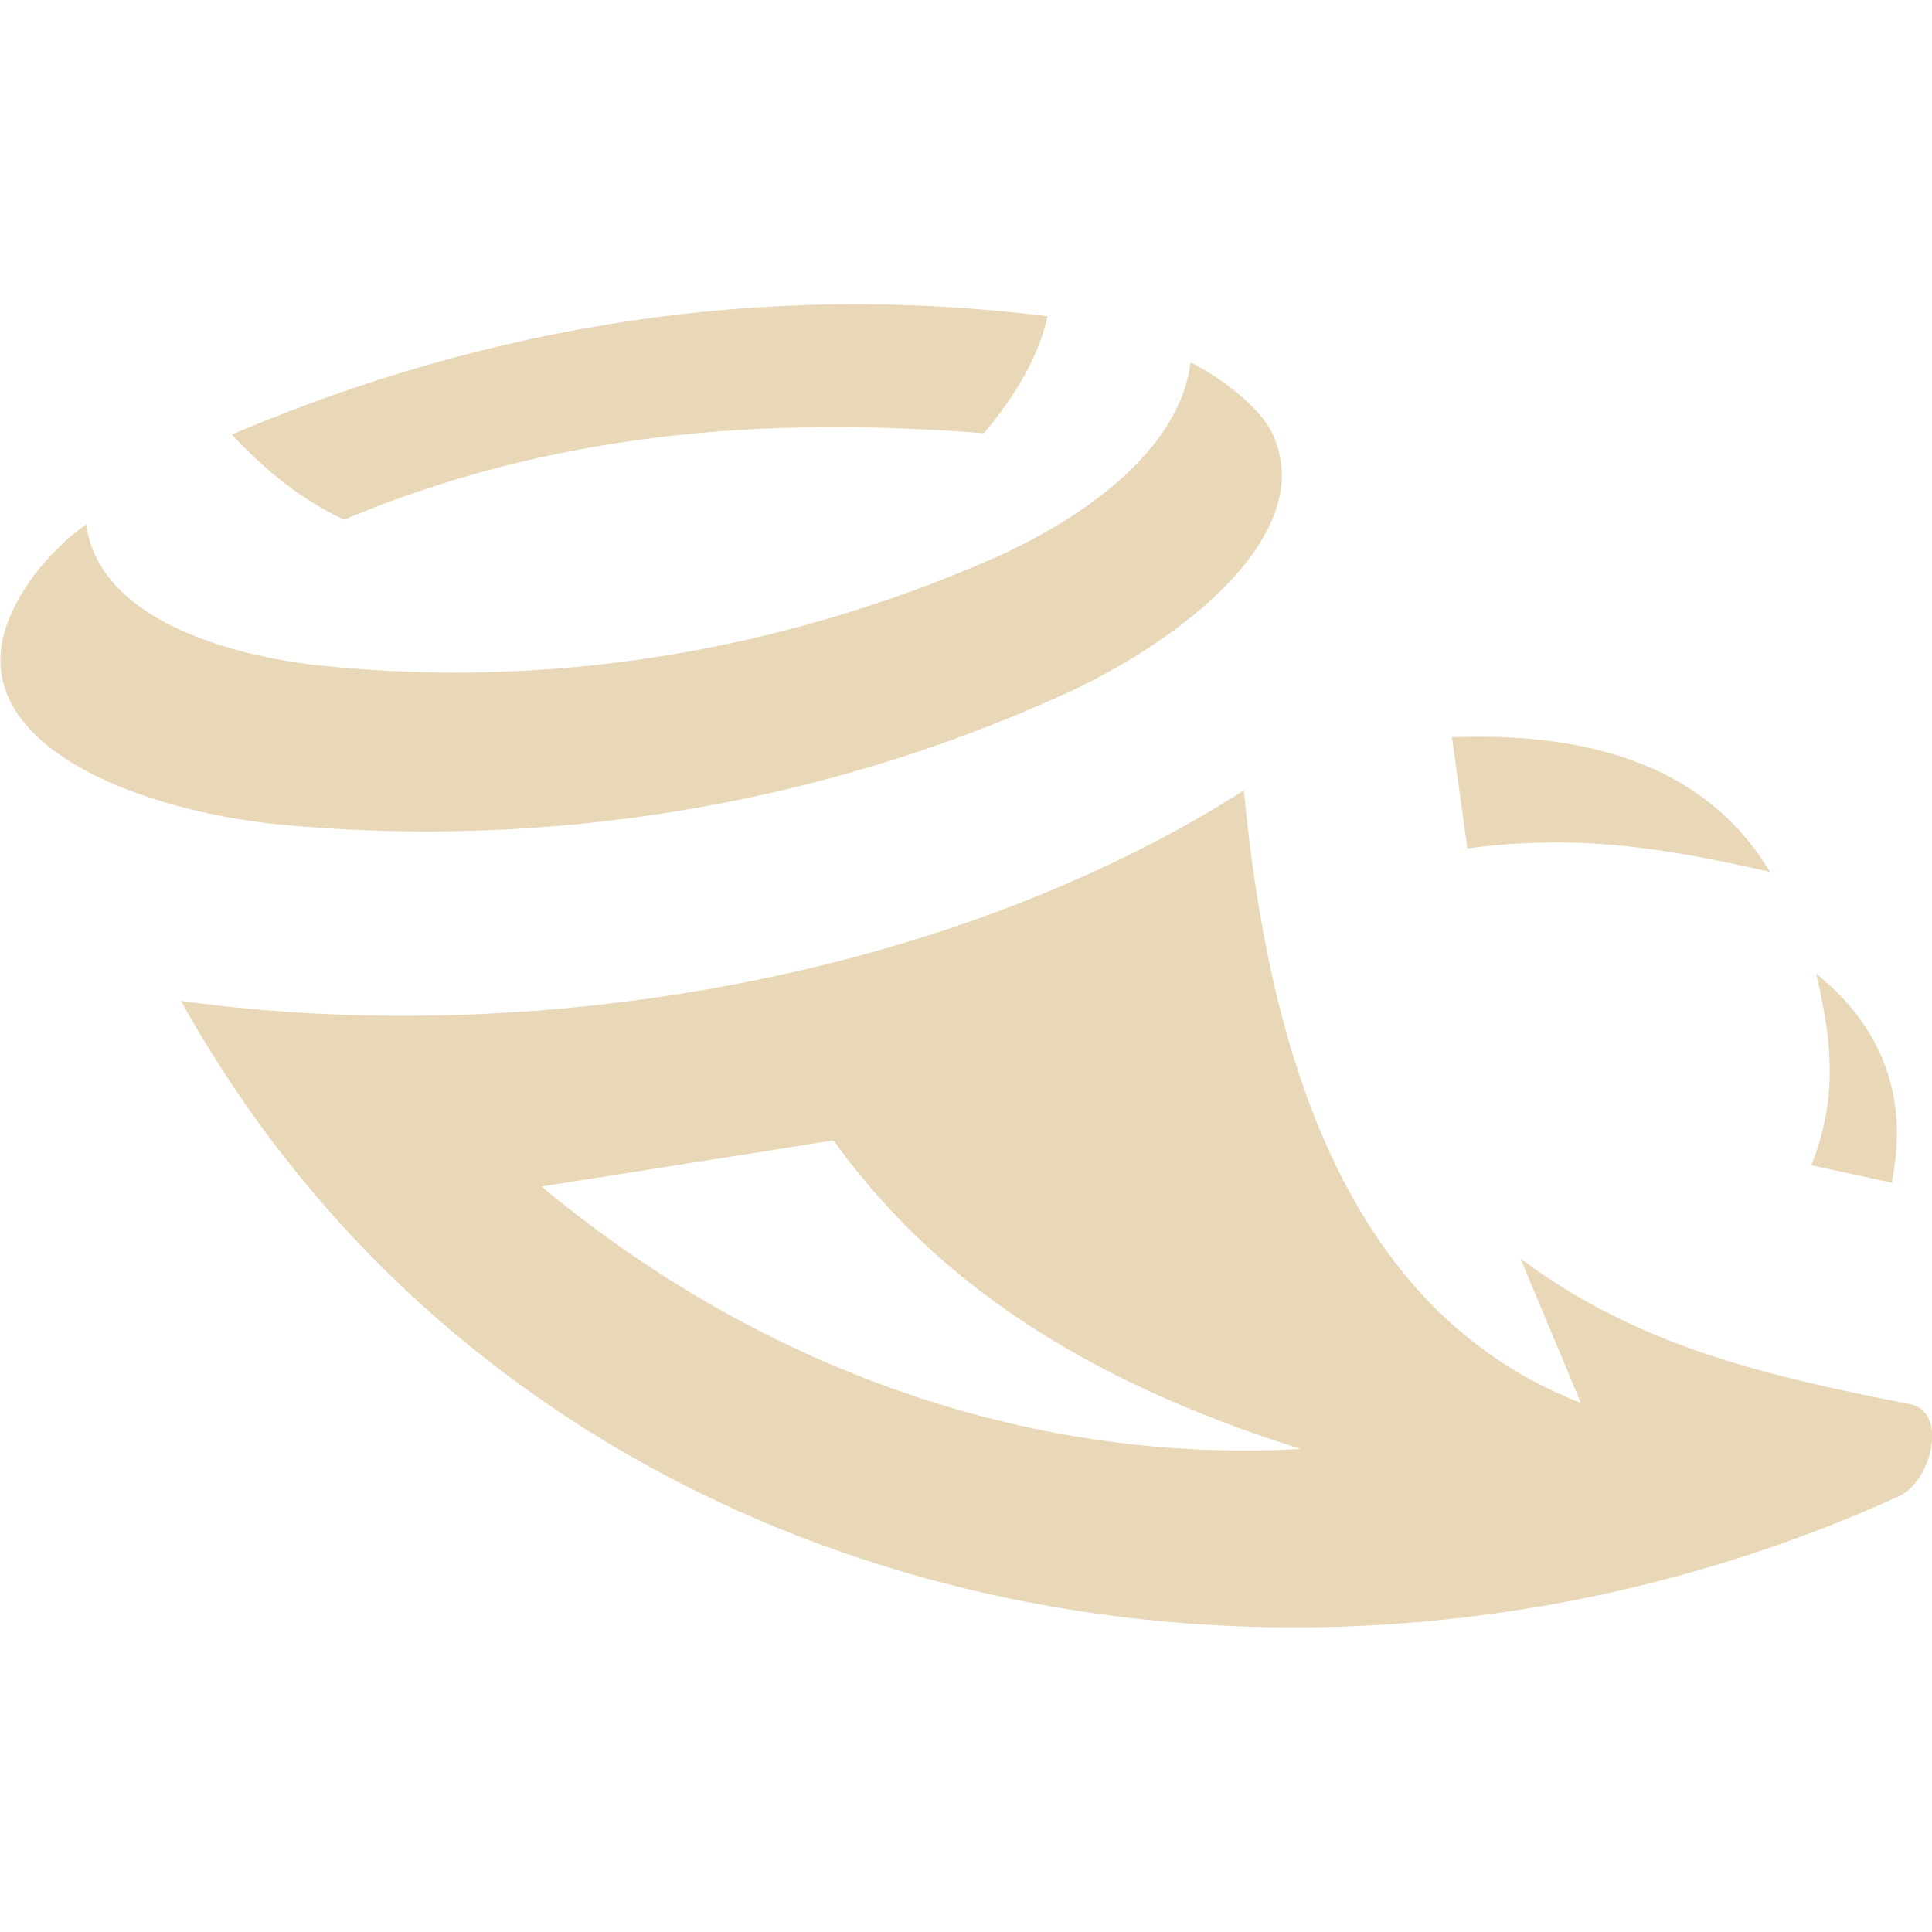
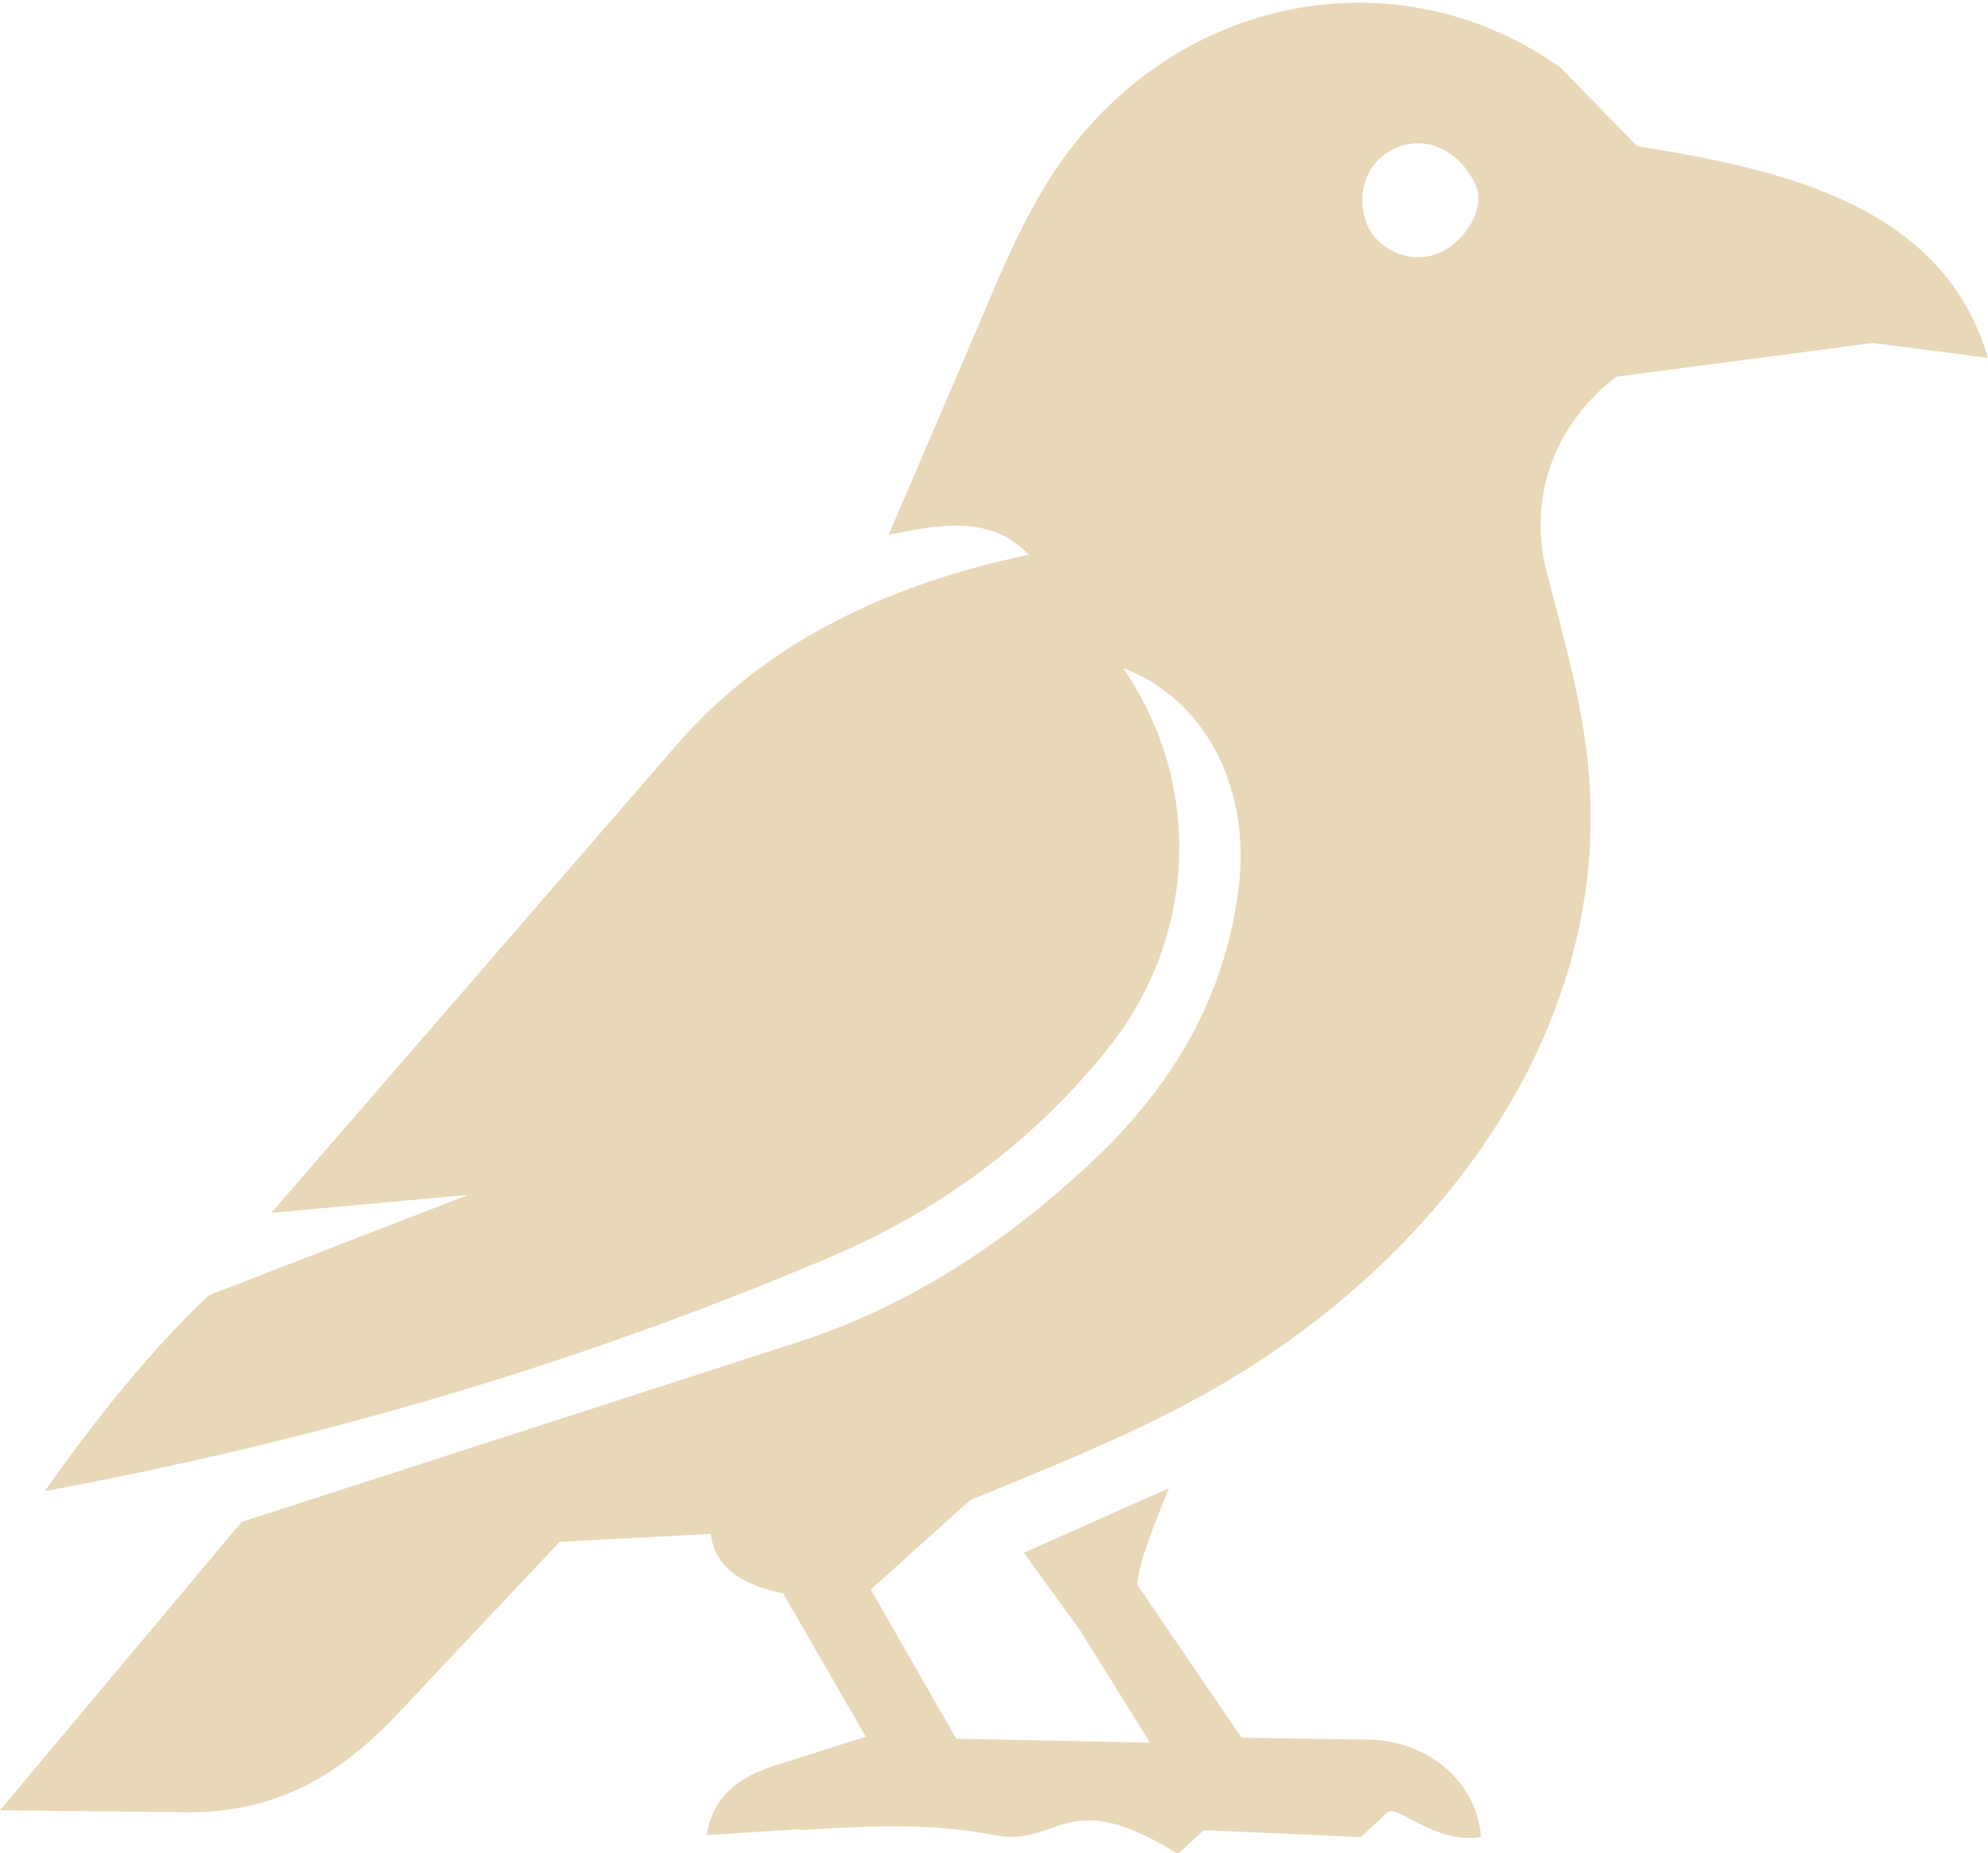
- <svg xmlns="http://www.w3.org/2000/svg" width="20" height="20" id="Layer_1" version="1.1" viewBox="0 0 16.34 11.19">
+ <svg xmlns="http://www.w3.org/2000/svg" id="Layer_1" version="1.1" viewBox="0 0 20 18.64">
  <defs>
    <style>
      .st0 {
        fill: #e8d8b8;
      }
    </style>
  </defs>
-   <path class="st0" d="M16.15,9.3c.33.06.19.65-.09.78-5.17,2.35-11.66.97-14.53-4.19,2.96.41,6.48-.18,8.99-1.78.2,2.1.81,4.39,2.85,5.18l-.51-1.22c.99.74,2.07.99,3.29,1.23ZM11,9.68c-1.61-.51-3-1.28-3.95-2.61l-2.47.39c1.8,1.5,4.07,2.35,6.41,2.22h.01Z" />
-   <path class="st0" d="M.05,2.73c.12-.36.42-.69.68-.87.1.79,1.19,1.12,2.04,1.2,1.91.19,3.82-.13,5.58-.89.74-.32,1.62-.9,1.72-1.68.26.13.57.37.68.58.43.85-.75,1.78-1.78,2.24-2.06.93-4.34,1.3-6.59,1.09-1.17-.11-2.66-.66-2.33-1.67Z" />
-   <path class="st0" d="M8.33,1.09c-1.9-.15-3.68,0-5.42.73-.36-.17-.65-.4-.95-.72C4.15.17,6.46-.2,8.86.1c-.08.35-.27.67-.54.99h.01Z" />
-   <path class="st0" d="M14.97,4.8c-.91-.21-1.63-.32-2.56-.2l-.13-.94c1.07-.04,2.12.19,2.69,1.14Z" />
-   <path class="st0" d="M16.01,7.43l-.69-.15c.21-.54.19-.99.04-1.62.5.4.8.98.64,1.76h.01Z" />
+   <path class="st0" d="M8.06,18.4l-.95.06c.07-.44.38-.61.75-.72l.85-.27-.83-1.44c-.36-.08-.68-.22-.73-.6l-1.52.08-1.62,1.72c-.58.62-1.23,1.01-2.13,1l-1.88-.02,2.43-2.9,5.57-1.8c1.13-.36,2.1-1,2.95-1.79s1.37-1.68,1.51-2.78c.12-.92-.26-1.87-1.16-2.22.83,1.22.71,2.74-.14,3.81-.76.96-1.73,1.67-2.89,2.15-2.49,1.05-5.07,1.81-7.82,2.32.53-.75,1.07-1.42,1.65-1.97l2.61-1.01-1.98.18,4.08-4.71c.91-1.05,2.16-1.62,3.54-1.91-.39-.41-.92-.3-1.41-.2l.88-2.05c.31-.73.59-1.44,1.12-2.04,1.22-1.39,3.24-1.69,4.76-.61l.77.79c1.51.24,3.08.61,3.53,2.13l-1.16-.15-2.58.34c-.64.49-.91,1.26-.68,2.04.19.73.4,1.47.42,2.23.07,2.28-1.34,4.27-3.18,5.53-.96.66-1.99,1.06-3.06,1.5l-1,.9.86,1.5,1.95.04-.71-1.14-.56-.77,1.46-.65c-.14.35-.29.7-.32.97l1.05,1.54,1.29.02c.54.01,1.07.38,1.12.98-.47.07-.84-.33-.94-.25l-.27.25-1.58-.07-.26.24c-1.13-.71-1.19-.06-1.85-.19s-1.3-.09-1.95-.05ZM14.13,1.46c-.35.09-.51.45-.38.79.09.24.42.43.74.29.24-.11.47-.44.35-.69-.13-.28-.41-.47-.71-.39Z" />
</svg>
